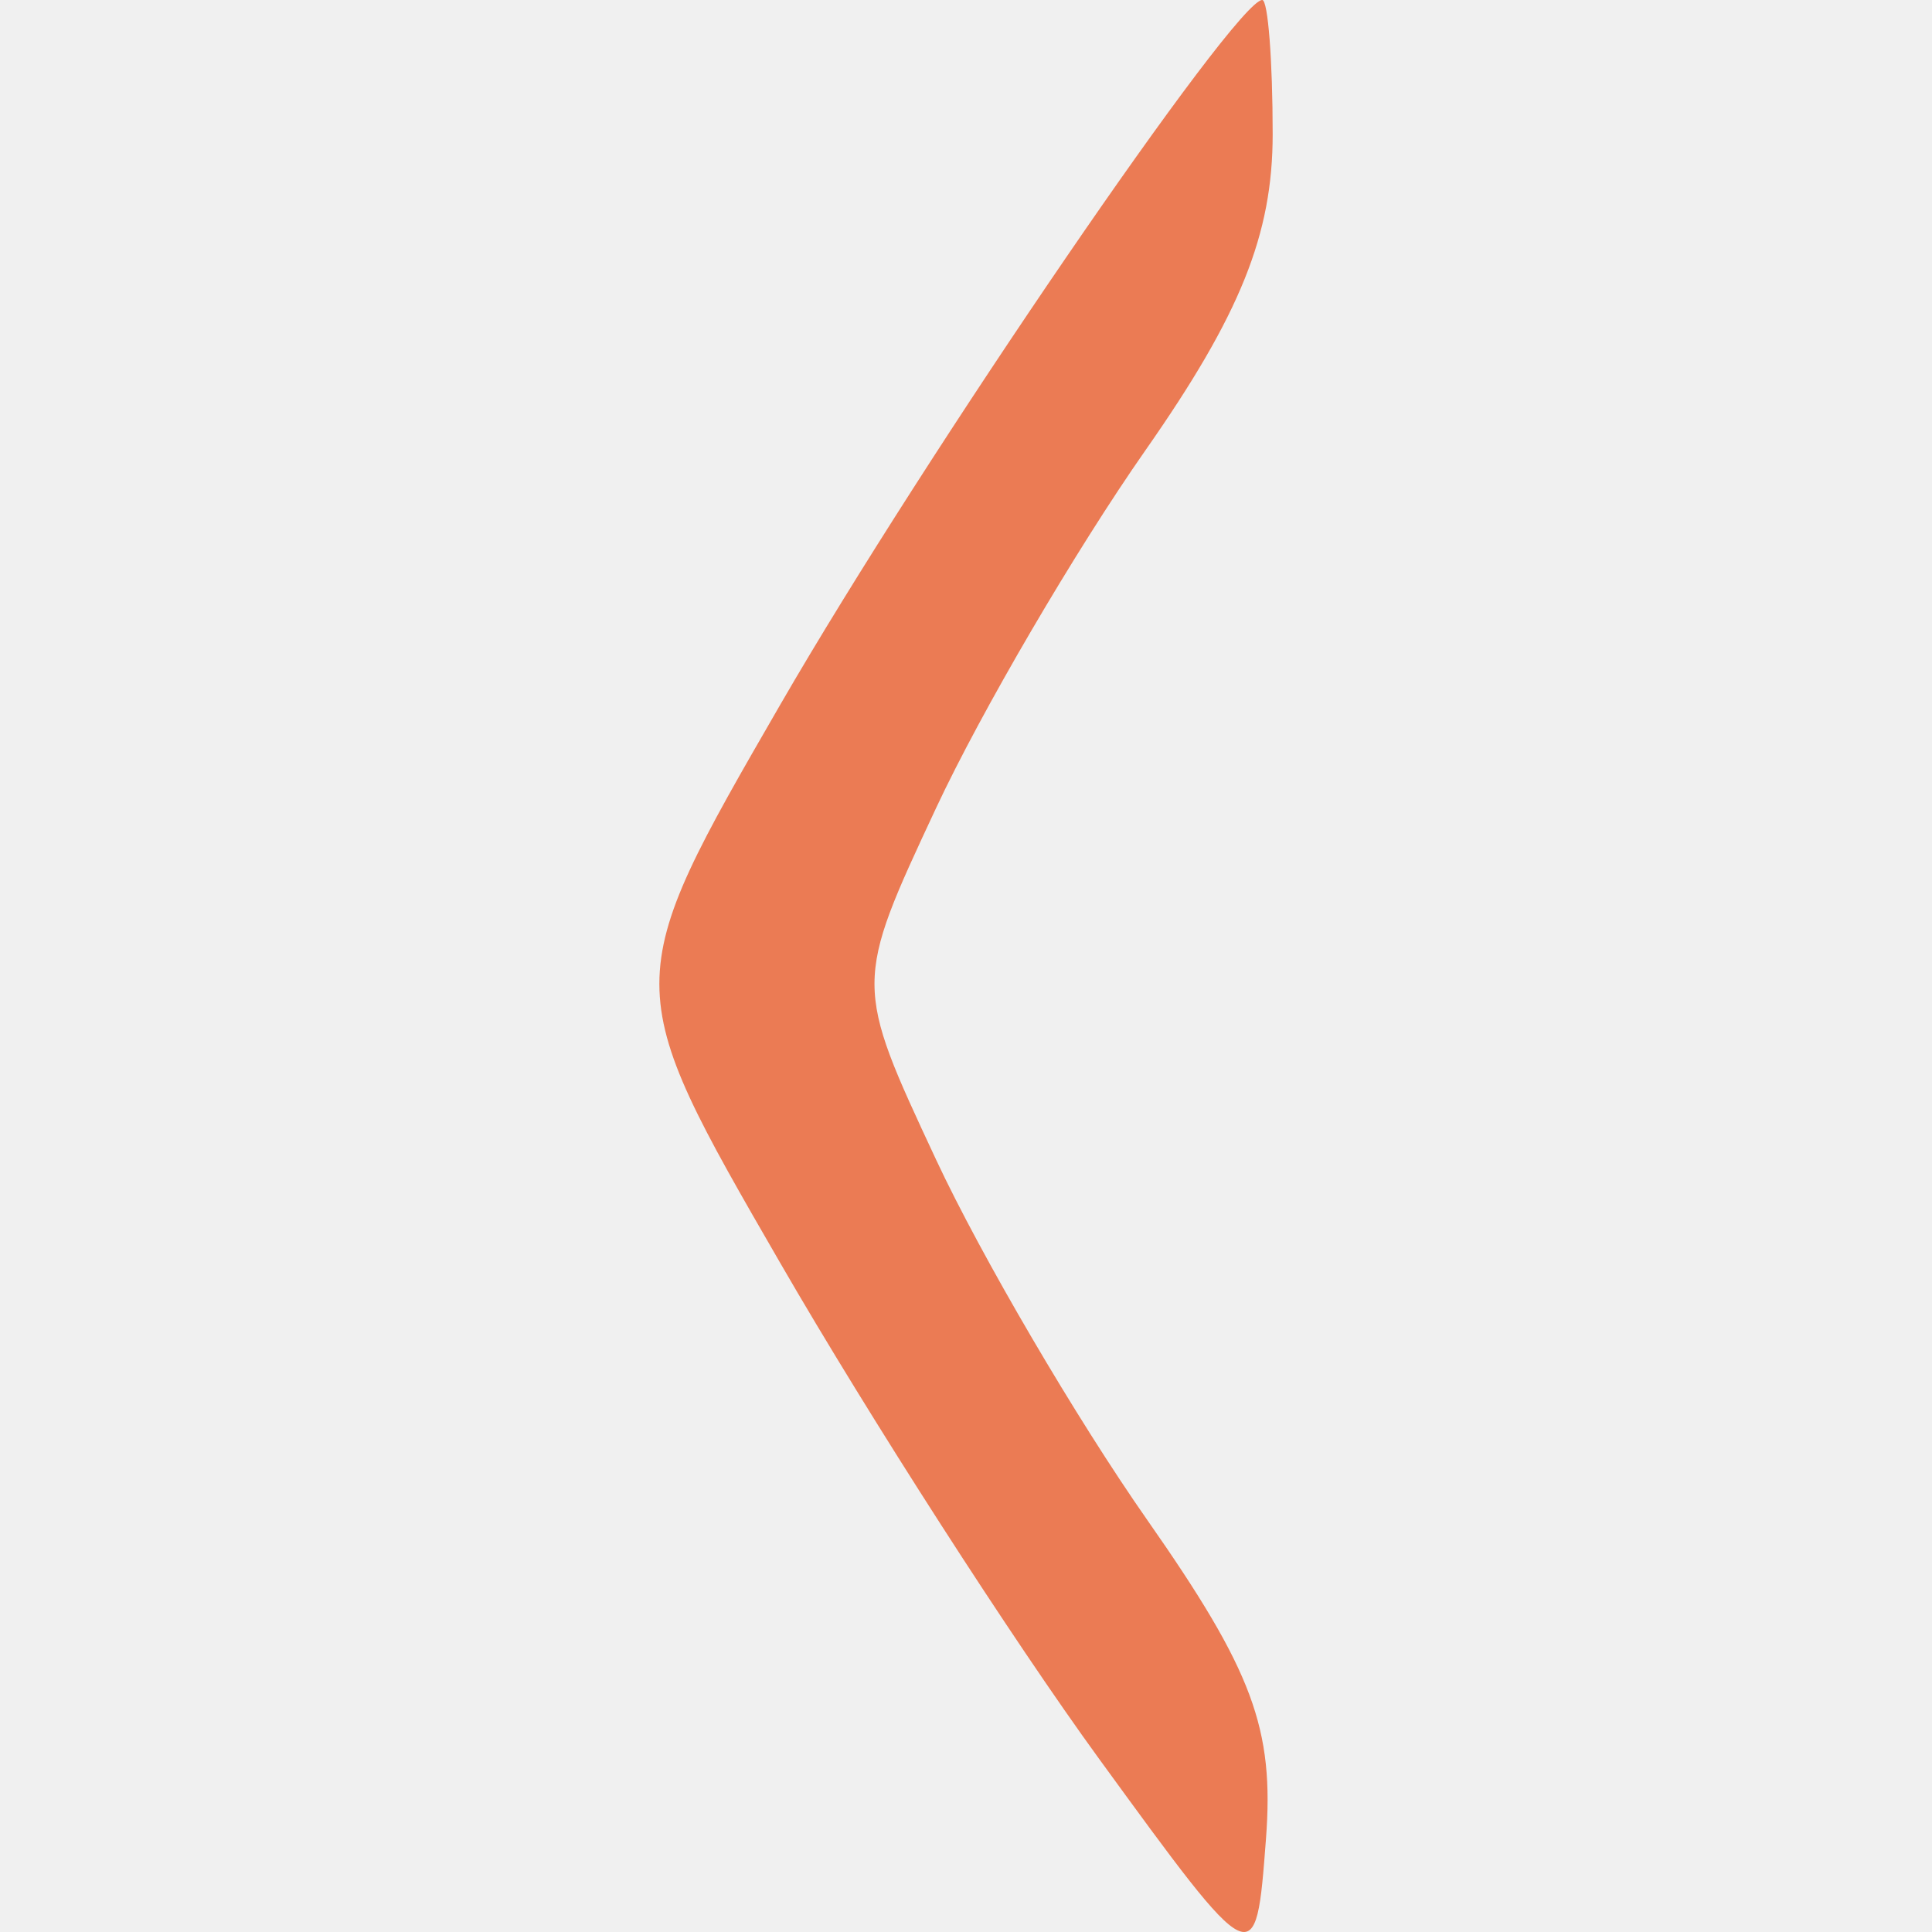
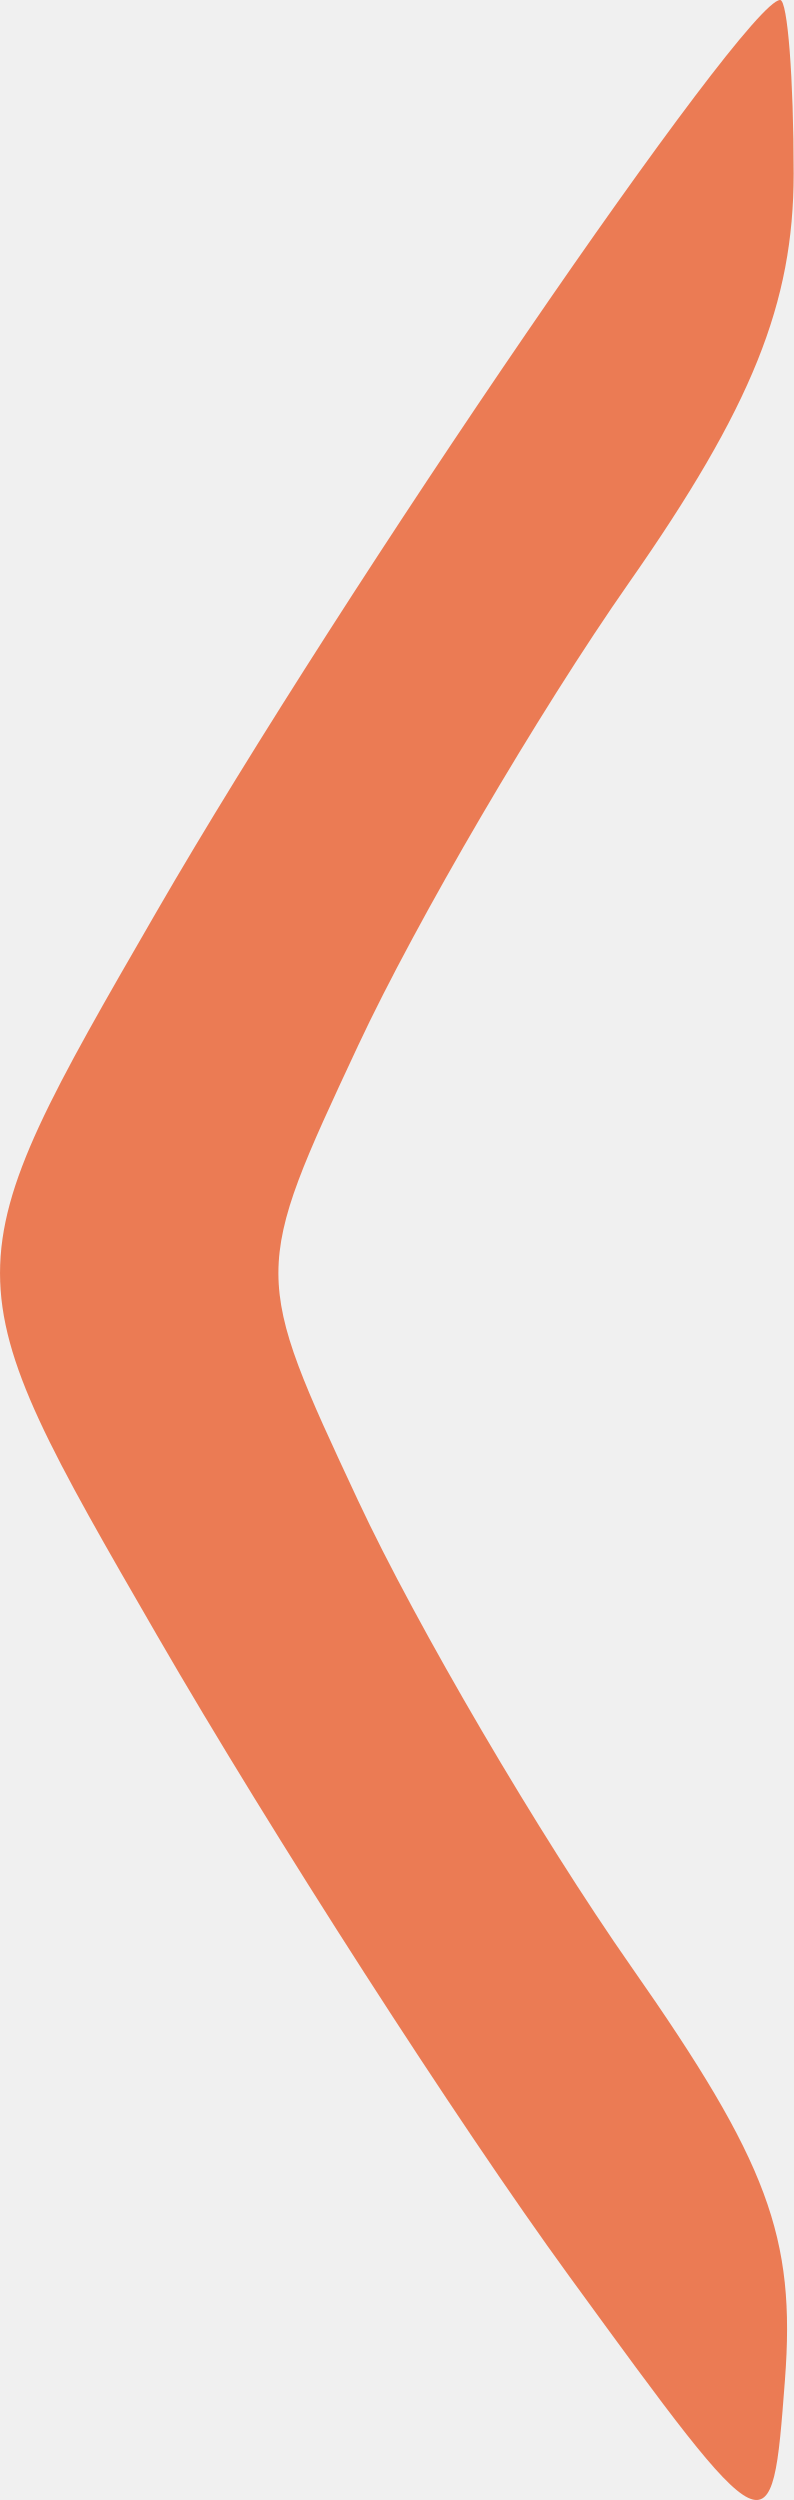
- <svg xmlns="http://www.w3.org/2000/svg" width="16" height="16" viewBox="0 0 16 16" fill="#FFFFFF" opacity="0.75" version="1.1" id="svg4">
+ <svg xmlns="http://www.w3.org/2000/svg" width="5.079" height="16" viewBox="0 0 5.079 16" fill="#FFFFFF" opacity="0.75" version="1.1" id="svg4">
  <defs id="defs8" />
-   <g id="g5088" transform="matrix(-0.2809615,0,0,-0.2809615,9.109633,18.77266)" style="fill:#e95420;fill-opacity:1">
+   <g id="g5088" transform="matrix(-0.2809615,0,0,-0.2809615,3.649232,18.77266)" style="fill:#e95420;fill-opacity:1">
    <path style="fill:#e95420;fill-opacity:1" d="m -5.09,62.86 c 0,-2.951 0.952,-5.317 3.75,-9.317 2.062,-2.949 4.839,-7.694 6.171,-10.544 2.421,-5.183 2.421,-5.183 0,-10.366 -1.332,-2.851 -4.132,-7.629 -6.223,-10.618 -3.116,-4.454 -3.747,-6.152 -3.5,-9.41 0.302,-3.975 0.302,-3.975 4.919,2.368 2.539,3.489 6.763,10.055 9.385,14.593 4.768,8.25 4.768,8.25 0,16.5 -4.277,7.401 -13.409,20.75 -14.195,20.75 -0.169,0 -0.307,-1.78 -0.307,-3.956 z" id="path5096" />
  </g>
</svg>
